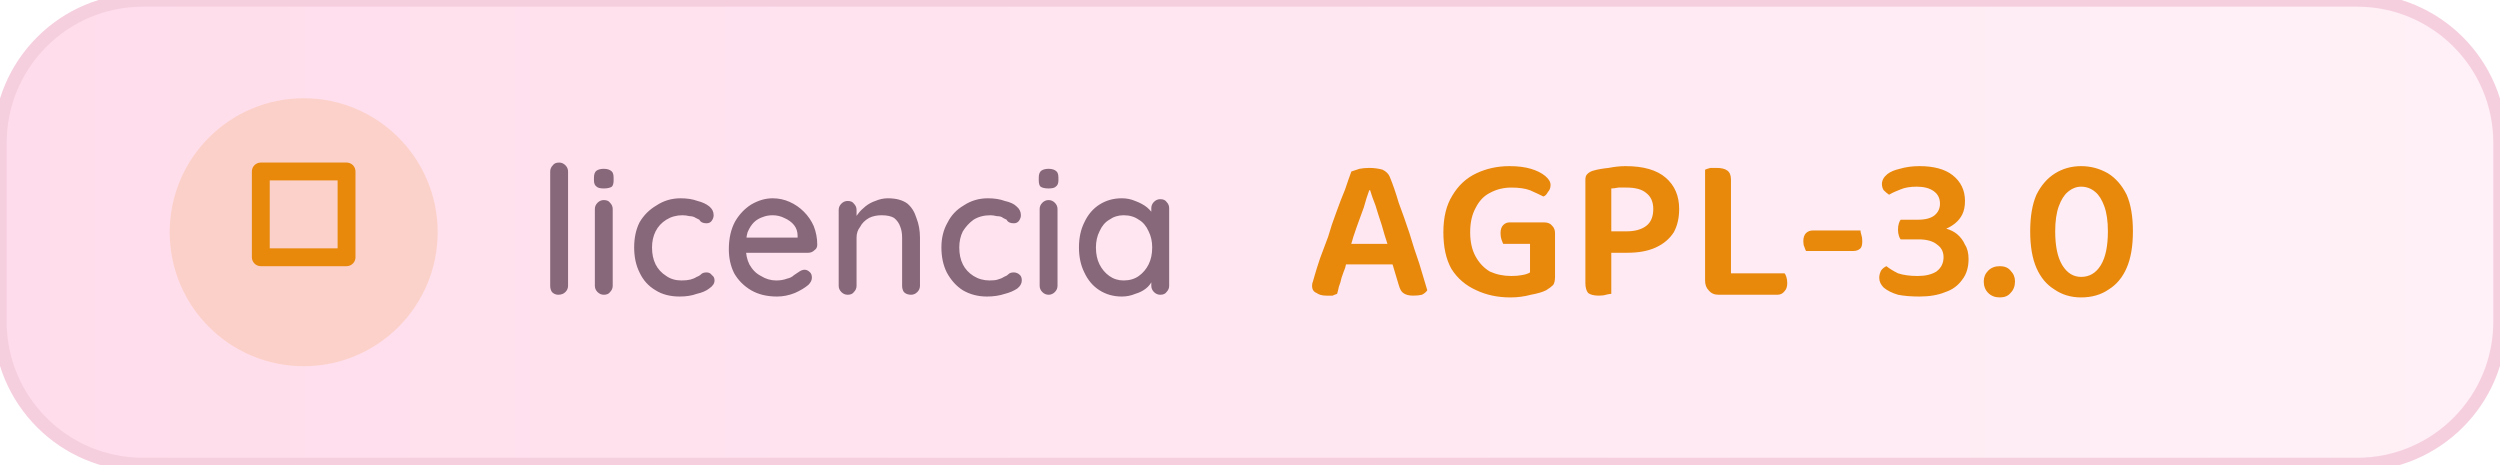
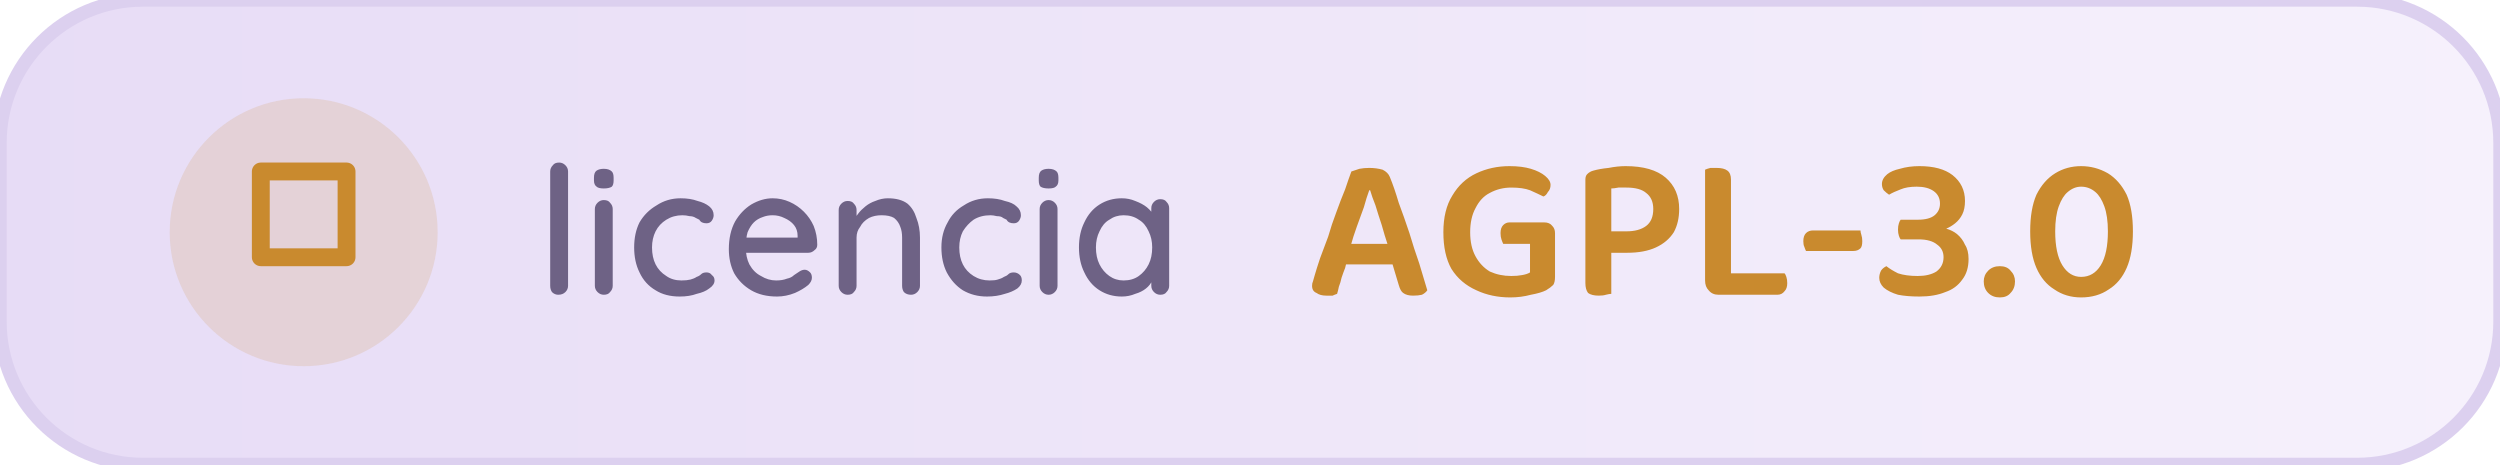
<svg xmlns="http://www.w3.org/2000/svg" viewBox="0 0 279.9 52" width="279.9" height="52" role="img" aria-label="licencia AGPL-3.0">
  <defs>
    <linearGradient id="gi" x1="0" y1="0" x2="1" y2="0">
-       <stop offset="0" stop-color="#FFDCEB" />
-       <stop offset="1" stop-color="#FFF1F7" />
+       <stop offset="0" stop-color="#E7DCF6" />
+       <stop offset="1" stop-color="#F6F1FC" />
    </linearGradient>
  </defs>
-   <rect x="0" y="0" width="279.9" height="52" rx="16" ry="16" fill="url(#gi)" stroke="#F6CFDF" stroke-width="1.5" />
-   <circle cx="34" cy="26" r="15" fill="#E8890C" opacity="0.16" />
-   <g fill="none" stroke="#E8890C" stroke-width="2" stroke-linecap="round" stroke-linejoin="round">
+   <rect x="0" y="0" width="279.9" height="52" rx="16" ry="16" fill="url(#gi)" stroke="#DCD0EF" stroke-width="1.5" />
+   <circle cx="34" cy="26" r="15" fill="#C98A2E" opacity="0.16" />
+   <g fill="none" stroke="#C98A2E" stroke-width="2" stroke-linecap="round" stroke-linejoin="round">
    <path d="M 29.2 19.2 L 38.8 19.2 L 38.8 28.8 L 29.2 28.8 Z" />
  </g>
-   <path d="M63.6 32Q63.6 32.4 63.3 32.7Q63 33 62.5 33Q62.1 33 61.8 32.7Q61.6 32.4 61.6 32V19.2Q61.6 18.8 61.9 18.5Q62.1 18.2 62.6 18.2Q63 18.2 63.3 18.5Q63.6 18.8 63.6 19.2Z M68.6 32Q68.6 32.4 68.3 32.7Q68.1 33 67.6 33Q67.2 33 66.9 32.7Q66.6 32.4 66.6 32V23.4Q66.6 23 66.9 22.7Q67.2 22.4 67.6 22.4Q68.1 22.4 68.3 22.7Q68.6 23 68.6 23.4ZM67.6 21.1Q67 21.1 66.8 20.9Q66.5 20.7 66.5 20.2V19.9Q66.5 19.3 66.8 19.1Q67.1 18.9 67.6 18.9Q68.2 18.9 68.5 19.2Q68.7 19.4 68.7 19.9V20.2Q68.7 20.7 68.5 20.9Q68.2 21.1 67.6 21.1Z M76.2 22.2Q77.3 22.2 78.1 22.5Q78.9 22.7 79.4 23.1Q79.9 23.5 79.9 24.1Q79.9 24.4 79.7 24.7Q79.5 25 79.1 25Q78.8 25 78.6 24.9Q78.4 24.8 78.3 24.6Q78.1 24.5 77.9 24.4Q77.6 24.2 77.2 24.2Q76.8 24.1 76.4 24.1Q75.4 24.1 74.6 24.6Q73.8 25.1 73.4 25.9Q73 26.7 73 27.7Q73 28.8 73.4 29.6Q73.8 30.4 74.6 30.9Q75.3 31.4 76.3 31.4Q76.9 31.4 77.3 31.3Q77.7 31.2 78 31Q78.3 30.9 78.5 30.7Q78.7 30.5 79.1 30.5Q79.5 30.5 79.7 30.8Q80 31 80 31.4Q80 31.9 79.4 32.3Q78.9 32.7 78 32.9Q77.2 33.2 76.1 33.2Q74.5 33.2 73.4 32.5Q72.2 31.8 71.6 30.5Q71 29.3 71 27.7Q71 26.1 71.6 24.9Q72.3 23.7 73.5 23Q74.7 22.2 76.2 22.2Z M87 33.2Q85.3 33.2 84.1 32.5Q82.9 31.8 82.2 30.6Q81.6 29.4 81.6 27.9Q81.6 26.1 82.3 24.8Q83 23.6 84.1 22.9Q85.3 22.2 86.5 22.2Q87.5 22.2 88.4 22.6Q89.3 23 90 23.7Q90.7 24.4 91.1 25.3Q91.5 26.3 91.5 27.4Q91.5 27.8 91.2 28Q90.9 28.3 90.5 28.3H82.7L82.2 26.6H89.7L89.3 26.9V26.4Q89.3 25.7 88.9 25.2Q88.5 24.7 87.8 24.4Q87.2 24.1 86.5 24.1Q85.9 24.1 85.4 24.3Q84.8 24.5 84.4 24.9Q84 25.3 83.7 26Q83.5 26.7 83.5 27.7Q83.5 28.8 83.9 29.6Q84.4 30.5 85.2 30.9Q86 31.4 86.9 31.4Q87.6 31.4 88.1 31.2Q88.6 31.1 88.9 30.8Q89.2 30.6 89.5 30.4Q89.8 30.2 90.1 30.2Q90.4 30.2 90.7 30.5Q90.9 30.7 90.9 31.1Q90.9 31.5 90.5 31.9Q89.9 32.4 89 32.8Q88 33.2 87 33.2Z M99.4 22.2Q100.8 22.2 101.6 22.8Q102.3 23.4 102.6 24.4Q103 25.4 103 26.6V32Q103 32.4 102.7 32.7Q102.4 33 102 33Q101.5 33 101.2 32.7Q101 32.4 101 32V26.6Q101 25.9 100.8 25.4Q100.6 24.8 100.1 24.4Q99.6 24.1 98.7 24.1Q97.9 24.1 97.3 24.4Q96.6 24.8 96.3 25.4Q95.9 25.9 95.9 26.6V32Q95.9 32.4 95.6 32.7Q95.4 33 94.9 33Q94.5 33 94.2 32.7Q93.9 32.4 93.9 32V23.5Q93.9 23.1 94.2 22.8Q94.5 22.5 94.9 22.5Q95.4 22.5 95.6 22.8Q95.9 23.1 95.9 23.5V24.6L95.6 24.8Q95.7 24.4 96.1 23.9Q96.4 23.5 96.9 23.1Q97.4 22.7 98 22.5Q98.7 22.2 99.4 22.2Z M110.6 22.2Q111.7 22.2 112.5 22.5Q113.4 22.7 113.8 23.1Q114.3 23.5 114.3 24.1Q114.3 24.4 114.1 24.7Q113.9 25 113.5 25Q113.2 25 113 24.9Q112.8 24.8 112.7 24.6Q112.5 24.5 112.3 24.4Q112.1 24.2 111.6 24.2Q111.2 24.1 110.9 24.1Q109.8 24.1 109 24.6Q108.3 25.1 107.8 25.9Q107.4 26.7 107.4 27.7Q107.4 28.8 107.8 29.6Q108.2 30.4 109 30.9Q109.8 31.4 110.8 31.4Q111.4 31.4 111.7 31.3Q112.1 31.2 112.4 31Q112.7 30.9 112.9 30.7Q113.1 30.5 113.5 30.5Q113.9 30.5 114.2 30.8Q114.4 31 114.4 31.4Q114.4 31.9 113.9 32.3Q113.3 32.7 112.5 32.9Q111.6 33.2 110.5 33.2Q109 33.2 107.8 32.5Q106.7 31.8 106 30.5Q105.4 29.3 105.4 27.7Q105.4 26.1 106.1 24.9Q106.7 23.7 107.9 23Q109.1 22.2 110.6 22.2Z M118.4 32Q118.4 32.4 118.1 32.7Q117.8 33 117.4 33Q117 33 116.7 32.7Q116.4 32.4 116.4 32V23.4Q116.4 23 116.7 22.7Q117 22.4 117.4 22.4Q117.8 22.4 118.1 22.7Q118.4 23 118.4 23.4ZM117.4 21.1Q116.8 21.1 116.5 20.9Q116.3 20.7 116.3 20.2V19.9Q116.3 19.3 116.6 19.1Q116.9 18.9 117.4 18.9Q118 18.9 118.3 19.2Q118.5 19.4 118.5 19.9V20.2Q118.5 20.7 118.2 20.9Q118 21.1 117.4 21.1Z M129.9 22.3Q130.4 22.3 130.6 22.6Q130.9 22.9 130.9 23.3V32Q130.9 32.4 130.6 32.7Q130.4 33 129.9 33Q129.5 33 129.2 32.7Q128.9 32.4 128.9 32V30.5L129.3 30.6Q129.3 31 129 31.4Q128.8 31.9 128.3 32.3Q127.8 32.7 127.1 32.9Q126.4 33.2 125.6 33.2Q124.2 33.2 123.1 32.5Q122 31.8 121.4 30.5Q120.8 29.3 120.8 27.7Q120.8 26.1 121.4 24.9Q122 23.6 123.1 22.9Q124.2 22.2 125.6 22.2Q126.4 22.2 127.1 22.5Q127.9 22.8 128.4 23.2Q129 23.7 129.2 24.2Q129.5 24.7 129.5 25.1L128.9 25.2V23.3Q128.9 22.9 129.2 22.6Q129.5 22.3 129.9 22.3ZM125.8 31.4Q126.8 31.4 127.5 30.9Q128.2 30.4 128.6 29.6Q129 28.8 129 27.7Q129 26.7 128.6 25.9Q128.2 25 127.5 24.6Q126.8 24.1 125.8 24.1Q124.9 24.1 124.2 24.6Q123.5 25 123.1 25.9Q122.7 26.7 122.7 27.7Q122.7 28.8 123.1 29.6Q123.5 30.4 124.2 30.9Q124.9 31.4 125.8 31.4Z" fill="#87687A" />
-   <path d="M153.4 21.3H153.3Q153 22.1 152.7 23.2Q152.3 24.3 151.9 25.4Q151.5 26.5 151.2 27.6L150.9 29Q150.7 29.5 150.6 30Q150.4 30.5 150.2 31.1Q150.1 31.6 149.9 32.1Q149.8 32.6 149.7 32.9Q149.4 33 149.2 33.1Q148.9 33.1 148.5 33.1Q147.8 33.1 147.4 32.8Q146.9 32.6 146.9 32Q146.9 31.7 147 31.5Q147.1 31.2 147.2 30.8Q147.4 30.1 147.8 28.9Q148.2 27.8 148.7 26.5Q149.1 25.1 149.6 23.8Q150.1 22.4 150.6 21.2Q151 20 151.3 19.2Q151.6 19.1 152.2 18.9Q152.7 18.8 153.3 18.8Q154.1 18.8 154.8 19Q155.4 19.3 155.6 19.8Q156.1 21 156.6 22.7Q157.2 24.3 157.8 26.1Q158.3 27.8 158.9 29.5Q159.4 31.2 159.8 32.5Q159.6 32.8 159.2 33Q158.8 33.1 158.2 33.1Q157.5 33.1 157.1 32.8Q156.8 32.6 156.6 31.9L155.7 28.9L155.4 27.5Q155 26.3 154.7 25.2Q154.3 24 154 23Q153.6 22 153.4 21.3ZM149.6 29.6 150.6 27.3H156.4L156.8 29.6Z M174.1 26.1V31Q174.1 31.6 173.9 31.9Q173.6 32.2 173.1 32.5Q172.5 32.8 171.4 33Q170.3 33.3 169.1 33.3Q167 33.3 165.3 32.5Q163.5 31.7 162.5 30.1Q161.6 28.5 161.6 26Q161.6 23.5 162.6 21.9Q163.6 20.2 165.3 19.4Q167 18.6 169 18.6Q170.4 18.6 171.4 18.9Q172.4 19.2 173 19.7Q173.6 20.2 173.6 20.7Q173.6 21.2 173.3 21.5Q173.1 21.9 172.8 22Q172.2 21.7 171.3 21.3Q170.5 21 169.2 21Q167.9 21 166.8 21.6Q165.8 22.1 165.2 23.3Q164.6 24.4 164.6 26Q164.6 27.6 165.2 28.7Q165.8 29.8 166.8 30.4Q167.9 30.9 169.2 30.9Q169.9 30.9 170.4 30.8Q171 30.7 171.3 30.5V27.3H168.3Q168.2 27.1 168.1 26.8Q168 26.5 168 26.1Q168 25.5 168.3 25.2Q168.6 24.9 169 24.9H172.9Q173.5 24.9 173.8 25.3Q174.1 25.6 174.1 26.1Z M180.4 25.9H182.1Q183.5 25.9 184.3 25.3Q185.1 24.7 185.1 23.4Q185.1 22.2 184.3 21.6Q183.6 21 182.1 21Q181.6 21 181.2 21Q180.7 21.1 180.4 21.1ZM182.2 28.3H177.5V20.1Q177.5 19.7 177.7 19.5Q178 19.2 178.4 19.1Q179.1 18.9 180.1 18.8Q181.1 18.6 182 18.6Q185 18.6 186.5 19.9Q188 21.2 188 23.4Q188 24.9 187.4 26Q186.7 27.1 185.4 27.7Q184.1 28.3 182.2 28.3ZM177.5 26.9H180.4V32.9Q180.2 32.9 179.8 33Q179.5 33.1 179 33.1Q178.2 33.1 177.8 32.8Q177.5 32.4 177.5 31.7Z M190.9 23.8H193.8V32.8L192.4 33Q191.7 33 191.3 32.5Q190.9 32.1 190.9 31.4ZM192.4 33V30.6H199.8Q199.9 30.7 200 31Q200.1 31.3 200.1 31.7Q200.1 32.3 199.8 32.6Q199.5 33 199 33ZM193.8 27.1H190.9V19Q191.1 18.9 191.5 18.8Q191.8 18.8 192.2 18.8Q193 18.8 193.4 19.1Q193.8 19.4 193.8 20.1Z M207.5 28.1H202.2Q202.1 27.9 202 27.6Q201.9 27.4 201.9 27Q201.9 26.4 202.2 26.1Q202.5 25.8 203 25.8H208.3Q208.3 26 208.4 26.3Q208.5 26.6 208.5 27Q208.5 27.6 208.3 27.8Q208 28.1 207.5 28.1Z M214.9 18.6Q217.3 18.6 218.6 19.6Q220 20.7 220 22.5Q220 23.4 219.7 24Q219.4 24.6 218.9 25Q218.4 25.4 217.9 25.6Q218.6 25.8 219.1 26.2Q219.7 26.7 220 27.4Q220.4 28 220.4 29Q220.4 30.4 219.7 31.3Q219 32.3 217.8 32.7Q216.6 33.2 214.9 33.2Q213.5 33.2 212.5 33Q211.5 32.7 210.9 32.2Q210.4 31.7 210.4 31.1Q210.4 30.7 210.6 30.3Q210.8 30 211.2 29.8Q211.7 30.2 212.5 30.6Q213.4 30.9 214.7 30.9Q216 30.9 216.8 30.4Q217.6 29.8 217.6 28.8Q217.6 27.9 216.9 27.4Q216.2 26.8 214.8 26.8H212.8Q212.7 26.7 212.6 26.4Q212.5 26.1 212.5 25.7Q212.5 25.3 212.6 25Q212.7 24.7 212.8 24.6H214.7Q216 24.6 216.6 24.1Q217.2 23.6 217.2 22.8Q217.2 21.9 216.5 21.4Q215.8 20.9 214.6 20.9Q213.5 20.9 212.8 21.2Q212 21.5 211.5 21.8Q211.2 21.6 210.9 21.3Q210.7 21 210.7 20.6Q210.7 20 211.3 19.5Q211.8 19.1 212.7 18.9Q213.7 18.6 214.9 18.6Z M222.1 31.5Q222.1 30.8 222.6 30.3Q223.1 29.8 223.9 29.8Q224.7 29.8 225.1 30.3Q225.6 30.8 225.6 31.5Q225.6 32.3 225.1 32.8Q224.7 33.3 223.9 33.3Q223.1 33.3 222.6 32.8Q222.1 32.3 222.1 31.5Z M236 25.9Q236 24.2 235.6 23.1Q235.2 22 234.6 21.5Q233.9 20.9 233 20.9Q232.2 20.9 231.5 21.5Q230.9 22 230.5 23.1Q230.1 24.2 230.1 25.9Q230.1 28.4 230.9 29.7Q231.7 31 233 31Q234.4 31 235.2 29.7Q236 28.4 236 25.9ZM233 33.3Q231.3 33.3 230 32.4Q228.7 31.6 228 30Q227.3 28.4 227.3 25.9Q227.3 23.4 228 21.8Q228.8 20.2 230.1 19.4Q231.4 18.6 233 18.6Q234.6 18.6 236 19.4Q237.3 20.2 238.1 21.8Q238.8 23.4 238.8 25.9Q238.8 28.4 238.1 30Q237.4 31.6 236.1 32.4Q234.8 33.3 233 33.3Z" fill="#E8890C" />
+   <path d="M63.6 32Q63.6 32.4 63.3 32.7Q63 33 62.5 33Q62.1 33 61.8 32.7Q61.6 32.4 61.6 32V19.2Q61.6 18.8 61.9 18.5Q62.1 18.2 62.6 18.2Q63 18.2 63.3 18.5Q63.6 18.8 63.6 19.2Z M68.6 32Q68.6 32.4 68.3 32.7Q68.1 33 67.6 33Q67.2 33 66.9 32.7Q66.6 32.4 66.6 32V23.4Q66.6 23 66.9 22.7Q67.2 22.4 67.6 22.4Q68.1 22.4 68.3 22.7Q68.6 23 68.6 23.4ZM67.6 21.1Q67 21.1 66.8 20.9Q66.5 20.7 66.5 20.2V19.9Q66.5 19.3 66.8 19.1Q67.1 18.9 67.6 18.9Q68.2 18.9 68.5 19.2Q68.7 19.4 68.7 19.9V20.2Q68.7 20.7 68.5 20.9Q68.2 21.1 67.6 21.1Z M76.2 22.2Q77.3 22.2 78.1 22.5Q78.9 22.7 79.4 23.1Q79.9 23.5 79.9 24.1Q79.9 24.4 79.7 24.7Q79.5 25 79.1 25Q78.8 25 78.6 24.9Q78.4 24.8 78.3 24.6Q78.1 24.5 77.9 24.4Q77.6 24.2 77.2 24.2Q76.8 24.1 76.4 24.1Q75.4 24.1 74.6 24.6Q73.8 25.1 73.4 25.9Q73 26.7 73 27.7Q73 28.8 73.4 29.6Q73.8 30.4 74.6 30.9Q75.3 31.4 76.3 31.4Q76.9 31.4 77.3 31.3Q77.7 31.2 78 31Q78.3 30.9 78.5 30.7Q78.7 30.5 79.1 30.5Q79.5 30.5 79.7 30.8Q80 31 80 31.4Q80 31.9 79.4 32.3Q78.9 32.7 78 32.9Q77.2 33.2 76.1 33.2Q74.5 33.2 73.4 32.5Q72.2 31.8 71.6 30.5Q71 29.3 71 27.7Q71 26.1 71.6 24.9Q72.3 23.7 73.5 23Q74.7 22.2 76.2 22.2Z M87 33.2Q85.3 33.2 84.1 32.5Q82.9 31.8 82.2 30.6Q81.6 29.4 81.6 27.9Q81.6 26.1 82.3 24.8Q83 23.6 84.1 22.9Q85.3 22.2 86.5 22.2Q87.5 22.2 88.4 22.6Q89.3 23 90 23.7Q90.7 24.4 91.1 25.3Q91.5 26.3 91.5 27.4Q91.5 27.8 91.2 28Q90.9 28.3 90.5 28.3H82.7L82.2 26.6H89.7L89.3 26.9V26.4Q89.3 25.7 88.9 25.2Q88.5 24.7 87.8 24.4Q87.2 24.1 86.5 24.1Q85.9 24.1 85.4 24.3Q84.8 24.5 84.4 24.9Q84 25.3 83.7 26Q83.5 26.7 83.5 27.7Q83.5 28.8 83.9 29.6Q84.4 30.5 85.2 30.9Q86 31.4 86.9 31.4Q87.6 31.4 88.1 31.2Q88.6 31.1 88.9 30.8Q89.2 30.6 89.5 30.4Q89.8 30.2 90.1 30.2Q90.4 30.2 90.7 30.5Q90.9 30.7 90.9 31.1Q90.9 31.5 90.5 31.9Q89.9 32.4 89 32.8Q88 33.2 87 33.2Z M99.4 22.2Q100.8 22.2 101.6 22.8Q102.3 23.4 102.6 24.4Q103 25.4 103 26.6V32Q103 32.4 102.7 32.7Q102.4 33 102 33Q101.5 33 101.2 32.7Q101 32.4 101 32V26.6Q101 25.9 100.8 25.4Q100.6 24.8 100.1 24.4Q99.6 24.1 98.7 24.1Q97.9 24.1 97.3 24.4Q96.6 24.8 96.3 25.4Q95.9 25.9 95.9 26.6V32Q95.9 32.4 95.6 32.7Q95.4 33 94.9 33Q94.5 33 94.2 32.7Q93.9 32.4 93.9 32V23.5Q93.9 23.1 94.2 22.8Q94.5 22.5 94.9 22.5Q95.4 22.5 95.6 22.8Q95.9 23.1 95.9 23.5V24.6L95.6 24.8Q95.7 24.4 96.1 23.9Q96.4 23.5 96.9 23.1Q97.4 22.7 98 22.5Q98.7 22.2 99.4 22.2Z M110.6 22.2Q111.7 22.2 112.5 22.5Q113.4 22.7 113.8 23.1Q114.3 23.5 114.3 24.1Q114.3 24.4 114.1 24.7Q113.9 25 113.5 25Q113.2 25 113 24.9Q112.8 24.8 112.7 24.6Q112.5 24.5 112.3 24.4Q112.1 24.2 111.6 24.2Q111.2 24.1 110.9 24.1Q109.8 24.1 109 24.6Q108.3 25.1 107.8 25.9Q107.4 26.7 107.4 27.7Q107.4 28.8 107.8 29.6Q108.2 30.4 109 30.9Q109.8 31.4 110.8 31.4Q111.4 31.4 111.7 31.3Q112.1 31.2 112.4 31Q112.7 30.9 112.9 30.7Q113.1 30.5 113.5 30.5Q113.9 30.5 114.2 30.8Q114.4 31 114.4 31.4Q114.4 31.9 113.9 32.3Q113.3 32.7 112.5 32.9Q111.6 33.2 110.5 33.2Q109 33.2 107.8 32.5Q106.7 31.8 106 30.5Q105.4 29.3 105.4 27.7Q105.4 26.1 106.1 24.9Q106.7 23.7 107.9 23Q109.1 22.2 110.6 22.2Z M118.4 32Q118.4 32.4 118.1 32.7Q117.8 33 117.4 33Q117 33 116.7 32.7Q116.4 32.4 116.4 32V23.4Q116.4 23 116.7 22.7Q117 22.4 117.4 22.4Q117.8 22.4 118.1 22.7Q118.4 23 118.4 23.4ZM117.4 21.1Q116.8 21.1 116.5 20.9Q116.3 20.7 116.3 20.2V19.9Q116.3 19.3 116.6 19.1Q116.9 18.9 117.4 18.9Q118 18.9 118.3 19.2Q118.5 19.4 118.5 19.9V20.2Q118.5 20.7 118.2 20.9Q118 21.1 117.4 21.1Z M129.9 22.3Q130.4 22.3 130.6 22.6Q130.9 22.9 130.9 23.3V32Q130.9 32.4 130.6 32.7Q130.4 33 129.9 33Q129.5 33 129.2 32.7Q128.9 32.4 128.9 32V30.5L129.3 30.6Q129.3 31 129 31.4Q128.8 31.9 128.3 32.3Q127.8 32.7 127.1 32.9Q126.4 33.2 125.6 33.2Q124.2 33.2 123.1 32.5Q122 31.8 121.4 30.5Q120.8 29.3 120.8 27.7Q120.8 26.1 121.4 24.9Q122 23.6 123.1 22.9Q124.2 22.2 125.6 22.2Q126.4 22.2 127.1 22.5Q127.9 22.8 128.4 23.2Q129 23.7 129.2 24.2Q129.5 24.7 129.5 25.1L128.9 25.2V23.3Q128.9 22.9 129.2 22.6Q129.5 22.3 129.9 22.3ZM125.8 31.4Q126.8 31.4 127.5 30.9Q128.2 30.4 128.6 29.6Q129 28.8 129 27.7Q129 26.7 128.6 25.9Q128.2 25 127.5 24.6Q126.8 24.1 125.8 24.1Q124.9 24.1 124.2 24.6Q123.5 25 123.1 25.9Q122.7 26.7 122.7 27.7Q122.7 28.8 123.1 29.6Q123.5 30.4 124.2 30.9Q124.9 31.4 125.8 31.4Z" fill="#6E6285" />
+   <path d="M153.4 21.3H153.3Q153 22.1 152.7 23.2Q152.3 24.3 151.9 25.4Q151.5 26.5 151.2 27.6L150.9 29Q150.7 29.5 150.6 30Q150.4 30.5 150.2 31.1Q150.1 31.6 149.9 32.1Q149.8 32.6 149.7 32.9Q149.4 33 149.2 33.1Q148.9 33.1 148.5 33.1Q147.8 33.1 147.4 32.8Q146.9 32.6 146.9 32Q146.9 31.7 147 31.5Q147.1 31.2 147.2 30.8Q147.4 30.1 147.8 28.9Q148.2 27.8 148.7 26.5Q149.1 25.1 149.6 23.8Q150.1 22.4 150.6 21.2Q151 20 151.3 19.2Q151.6 19.1 152.2 18.9Q152.7 18.8 153.3 18.8Q154.1 18.8 154.8 19Q155.4 19.3 155.6 19.8Q156.1 21 156.6 22.7Q157.2 24.3 157.8 26.1Q158.3 27.8 158.9 29.5Q159.4 31.2 159.8 32.5Q159.6 32.8 159.2 33Q158.8 33.1 158.2 33.1Q157.5 33.1 157.1 32.8Q156.8 32.6 156.6 31.9L155.7 28.9L155.4 27.5Q155 26.3 154.7 25.2Q154.3 24 154 23Q153.6 22 153.4 21.3ZM149.6 29.6 150.6 27.3H156.4L156.8 29.6Z M174.1 26.1V31Q174.1 31.6 173.9 31.9Q173.6 32.2 173.1 32.5Q172.5 32.8 171.4 33Q170.3 33.3 169.1 33.3Q167 33.3 165.3 32.5Q163.5 31.7 162.5 30.1Q161.6 28.5 161.6 26Q161.6 23.5 162.6 21.9Q163.6 20.2 165.3 19.4Q167 18.6 169 18.6Q170.4 18.6 171.4 18.9Q172.4 19.2 173 19.7Q173.6 20.2 173.6 20.7Q173.6 21.2 173.3 21.5Q173.1 21.9 172.8 22Q172.2 21.7 171.3 21.3Q170.5 21 169.2 21Q167.9 21 166.8 21.6Q165.8 22.1 165.2 23.3Q164.6 24.4 164.6 26Q164.6 27.6 165.2 28.7Q165.8 29.8 166.8 30.4Q167.9 30.9 169.2 30.9Q169.9 30.9 170.4 30.8Q171 30.7 171.3 30.5V27.3H168.3Q168.2 27.1 168.1 26.8Q168 26.5 168 26.1Q168 25.5 168.3 25.2Q168.6 24.9 169 24.9H172.9Q173.5 24.9 173.8 25.3Q174.1 25.6 174.1 26.1Z M180.4 25.9H182.1Q183.5 25.9 184.3 25.3Q185.1 24.7 185.1 23.4Q185.1 22.2 184.3 21.6Q183.6 21 182.1 21Q181.6 21 181.2 21Q180.7 21.1 180.4 21.1ZM182.2 28.3H177.5V20.1Q177.5 19.7 177.7 19.5Q178 19.2 178.4 19.1Q179.1 18.9 180.1 18.8Q181.1 18.6 182 18.6Q185 18.6 186.5 19.9Q188 21.2 188 23.4Q188 24.9 187.4 26Q186.7 27.1 185.4 27.7Q184.1 28.3 182.2 28.3ZM177.5 26.9H180.4V32.9Q180.2 32.9 179.8 33Q179.5 33.1 179 33.1Q178.2 33.1 177.8 32.8Q177.5 32.4 177.5 31.7Z M190.9 23.8H193.8V32.8L192.4 33Q191.7 33 191.3 32.5Q190.9 32.1 190.9 31.4ZM192.4 33V30.6H199.8Q199.9 30.7 200 31Q200.1 31.3 200.1 31.7Q200.1 32.3 199.8 32.6Q199.5 33 199 33ZM193.8 27.1H190.9V19Q191.1 18.9 191.5 18.8Q191.8 18.8 192.2 18.8Q193 18.8 193.4 19.1Q193.8 19.4 193.8 20.1Z M207.5 28.1H202.2Q202.1 27.9 202 27.6Q201.9 27.4 201.9 27Q201.9 26.4 202.2 26.1Q202.5 25.8 203 25.8H208.3Q208.3 26 208.4 26.3Q208.5 26.6 208.5 27Q208.5 27.6 208.3 27.8Q208 28.1 207.5 28.1Z M214.9 18.6Q217.3 18.6 218.6 19.6Q220 20.7 220 22.5Q220 23.4 219.7 24Q219.4 24.6 218.9 25Q218.4 25.4 217.9 25.6Q218.6 25.8 219.1 26.2Q219.7 26.7 220 27.4Q220.4 28 220.4 29Q220.4 30.4 219.7 31.3Q219 32.3 217.8 32.7Q216.6 33.2 214.9 33.2Q213.5 33.2 212.5 33Q211.5 32.7 210.9 32.2Q210.4 31.7 210.4 31.1Q210.4 30.7 210.6 30.3Q210.8 30 211.2 29.8Q211.7 30.2 212.5 30.6Q213.4 30.9 214.7 30.9Q216 30.9 216.8 30.4Q217.6 29.8 217.6 28.8Q217.6 27.9 216.9 27.4Q216.2 26.8 214.8 26.8H212.8Q212.7 26.7 212.6 26.4Q212.5 26.1 212.5 25.7Q212.5 25.3 212.6 25Q212.7 24.7 212.8 24.6H214.7Q216 24.6 216.6 24.1Q217.2 23.6 217.2 22.8Q217.2 21.9 216.5 21.4Q215.8 20.9 214.6 20.9Q213.5 20.9 212.8 21.2Q212 21.5 211.5 21.8Q211.2 21.6 210.9 21.3Q210.7 21 210.7 20.6Q210.7 20 211.3 19.5Q211.8 19.1 212.7 18.9Q213.7 18.6 214.9 18.6Z M222.1 31.5Q222.1 30.8 222.6 30.3Q223.1 29.8 223.9 29.8Q224.7 29.8 225.1 30.3Q225.6 30.8 225.6 31.5Q225.6 32.3 225.1 32.8Q224.7 33.3 223.9 33.3Q223.1 33.3 222.6 32.8Q222.1 32.3 222.1 31.5Z M236 25.9Q236 24.2 235.6 23.1Q235.2 22 234.6 21.5Q233.9 20.9 233 20.9Q232.2 20.9 231.5 21.5Q230.9 22 230.5 23.1Q230.1 24.2 230.1 25.9Q230.1 28.4 230.9 29.7Q231.7 31 233 31Q234.4 31 235.2 29.7Q236 28.4 236 25.9ZM233 33.3Q231.3 33.3 230 32.4Q228.7 31.6 228 30Q227.3 28.4 227.3 25.9Q227.3 23.4 228 21.8Q228.8 20.2 230.1 19.4Q231.4 18.6 233 18.6Q234.6 18.6 236 19.4Q237.3 20.2 238.1 21.8Q238.8 23.4 238.8 25.9Q238.8 28.4 238.1 30Q237.4 31.6 236.1 32.4Q234.8 33.3 233 33.3Z" fill="#C98A2E" />
</svg>
